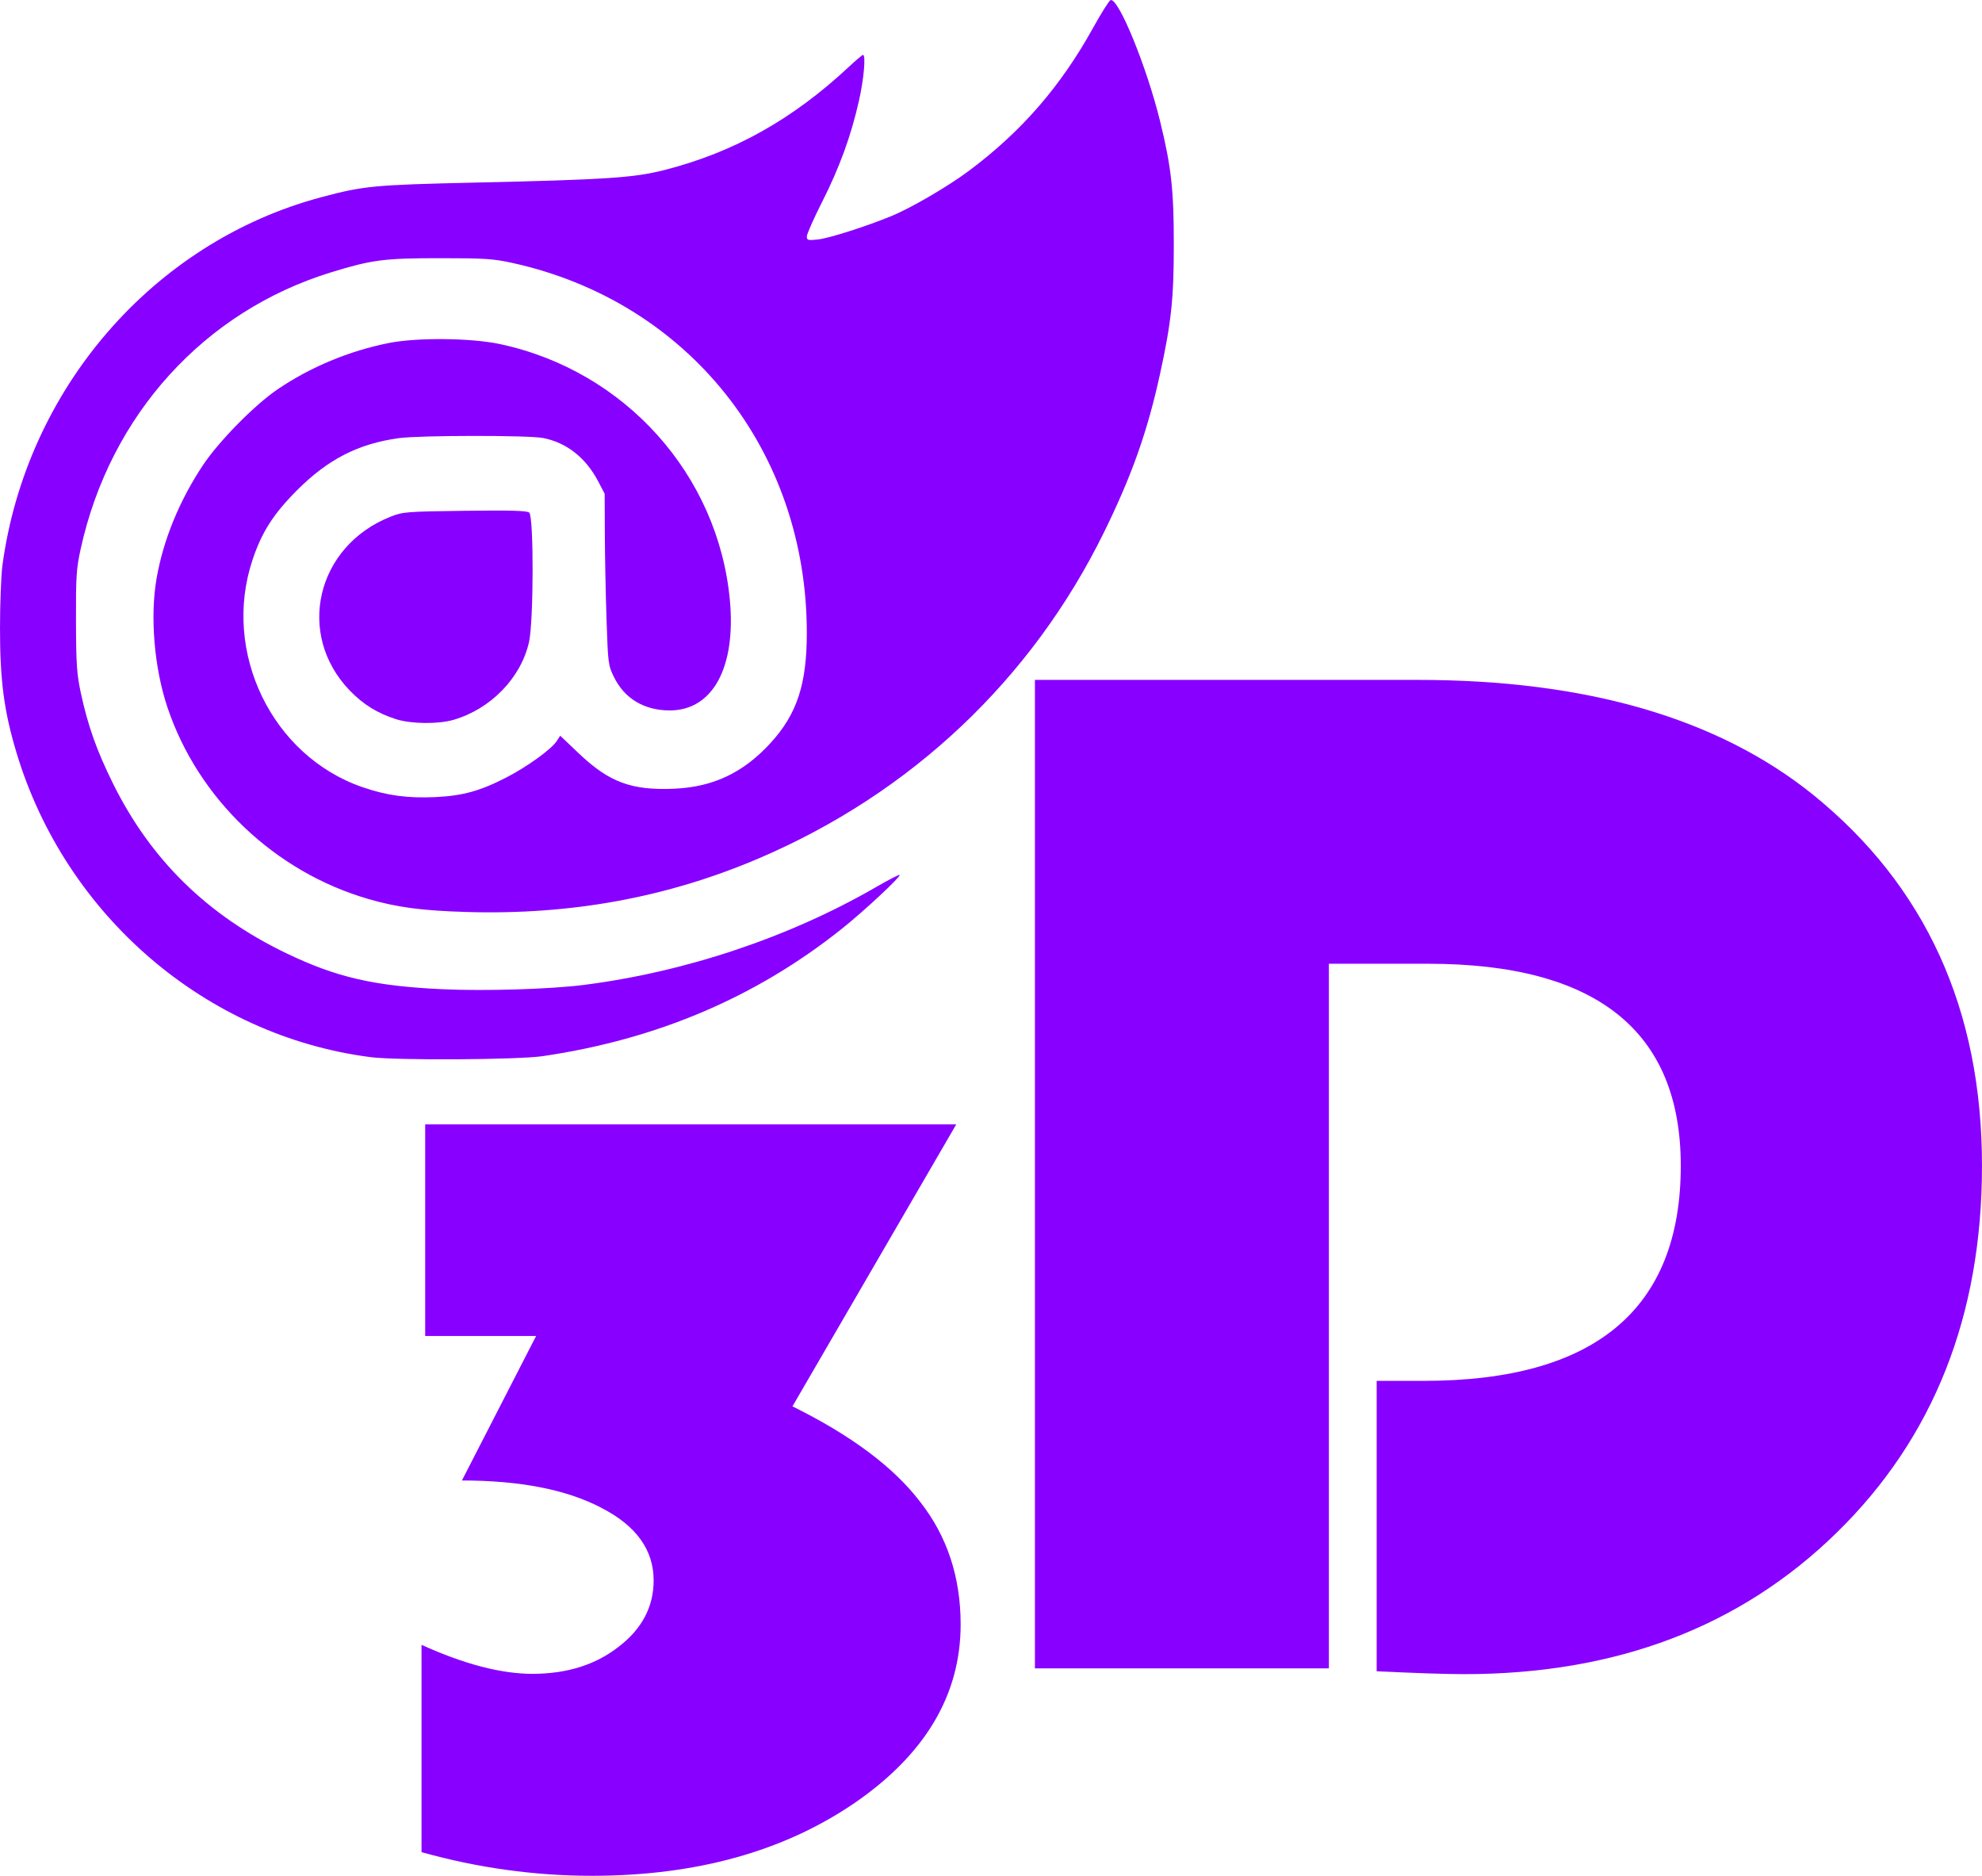
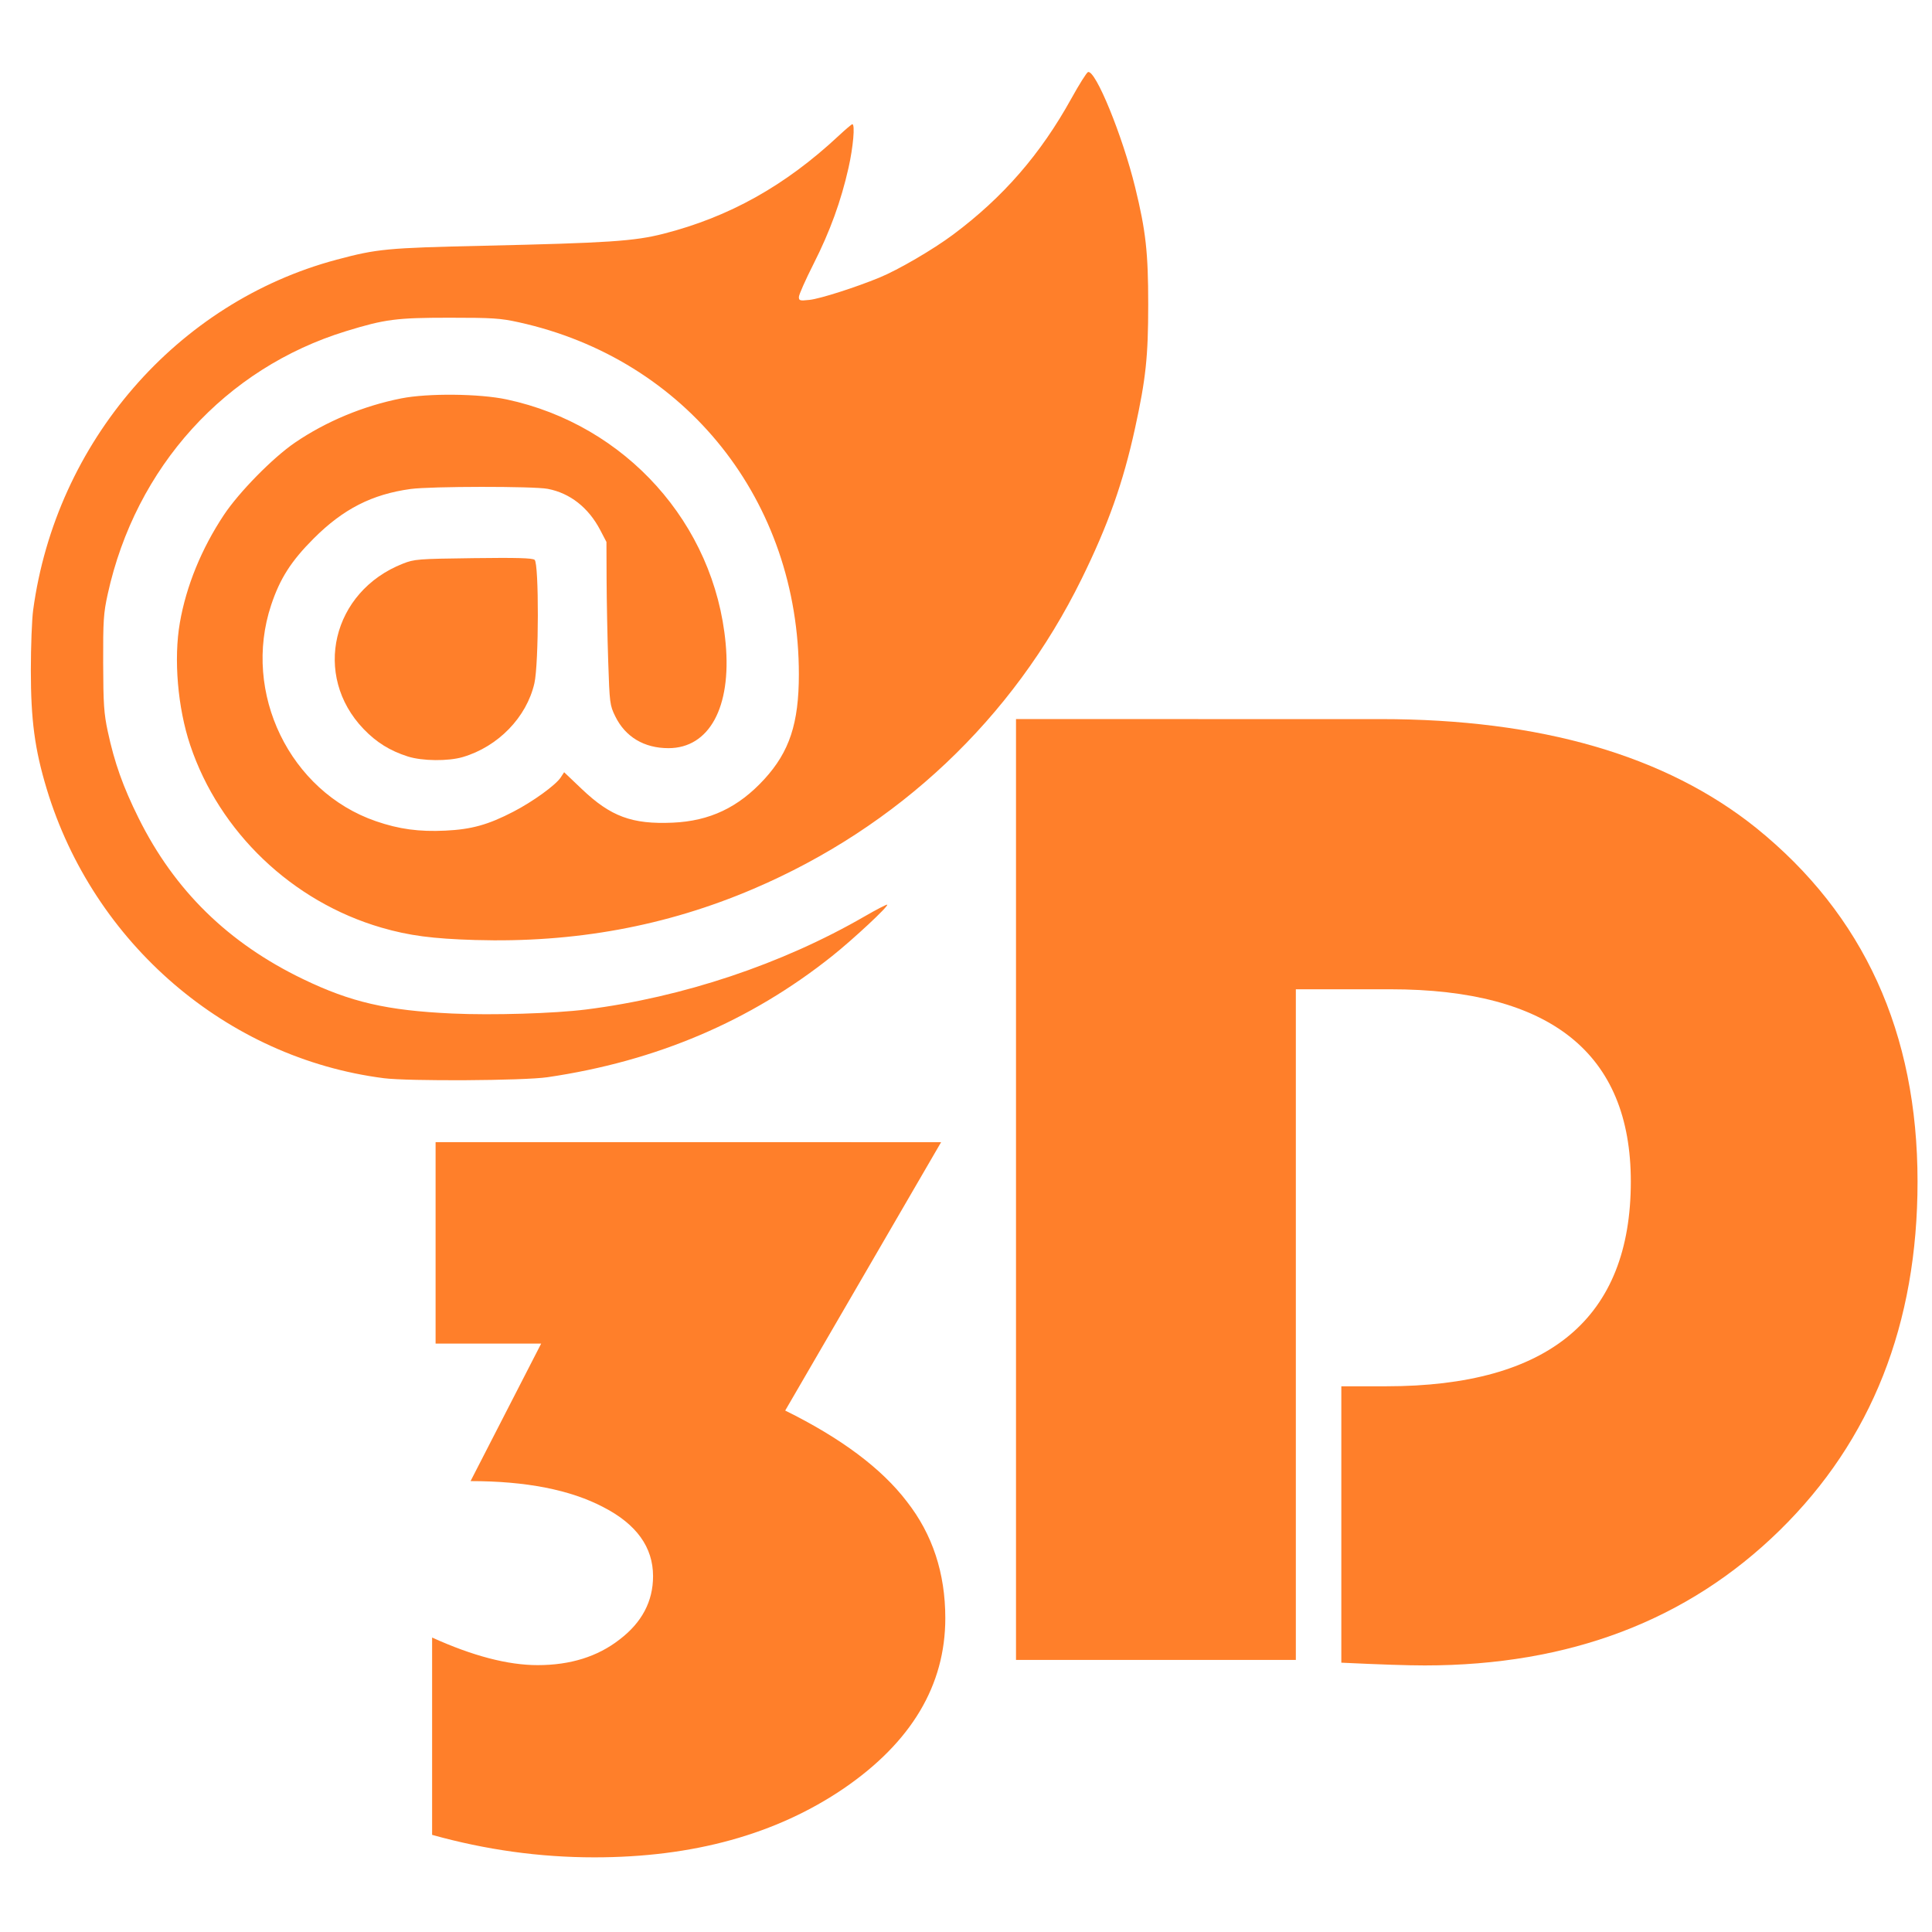
- <svg xmlns="http://www.w3.org/2000/svg" width="132.292mm" height="125.186mm" viewBox="0 0 132.292 125.186" version="1.1" id="svg5">
+ <svg xmlns="http://www.w3.org/2000/svg" width="512" height="512" viewBox="0 0 135.467 135.467" version="1.1" id="svg5">
  <defs id="defs2" />
  <g id="layer1" transform="translate(-0.9010922,-0.5406643)">
-     <g id="g17063" transform="matrix(0.7781255,0,0,0.7781255,-0.6441729,-104.1699)" style="fill:#8800ff;fill-opacity:1">
-       <g id="g16288" transform="matrix(1.012916,0,0,1.012916,-61.42507,-59.79227)" style="fill:#8800ff;fill-opacity:1">
-         <path style="fill:#8800ff;stroke-width:0.18;fill-opacity:1" d="m 96.137,252.777 c -1.591,-0.509 -2.788,-1.253 -3.93,-2.441 -4.579,-4.768 -2.808,-12.235 3.489,-14.711 1.03,-0.405 1.327,-0.428 6.272,-0.492 3.864,-0.05 5.257,-0.011 5.452,0.15 0.393,0.326 0.377,9.233 -0.02,10.978 -0.688,3.024 -3.232,5.645 -6.375,6.568 -1.3,0.382 -3.608,0.357 -4.888,-0.052 z" id="path279" />
-         <path style="fill:#8800ff;stroke-width:0.18;fill-opacity:1" d="m 93.984,281.395 c -13.96,-1.796 -25.823,-11.988 -29.977,-25.755 -1.058,-3.506 -1.404,-6.104 -1.404,-10.53 0,-2.113 0.092,-4.521 0.204,-5.351 2.02,-14.957 12.781,-27.384 26.998,-31.178 3.611,-0.964 4.466,-1.045 13.01,-1.238 11.154,-0.252 13.475,-0.406 16.068,-1.068 5.854,-1.495 10.826,-4.275 15.578,-8.709 0.611,-0.57 1.161,-1.036 1.222,-1.036 0.256,0 0.079,2.024 -0.338,3.875 -0.67,2.973 -1.645,5.654 -3.105,8.539 -0.721,1.425 -1.311,2.755 -1.311,2.954 0,0.33 0.085,0.353 0.946,0.26 0.943,-0.102 4.069,-1.099 6.225,-1.986 1.67,-0.686 4.775,-2.498 6.545,-3.819 4.457,-3.326 7.777,-7.147 10.524,-12.111 0.694,-1.254 1.36,-2.312 1.481,-2.352 0.668,-0.217 3.069,5.658 4.196,10.264 0.947,3.873 1.16,5.784 1.16,10.416 -5.3e-4,4.625 -0.21,6.595 -1.17,10.993 -1.059,4.85 -2.395,8.62 -4.76,13.426 -6.12,12.439 -16.318,22.067 -29.201,27.569 -7.758,3.314 -15.892,4.808 -24.75,4.546 -3.78,-0.112 -5.874,-0.388 -8.325,-1.099 -7.939,-2.304 -14.429,-8.496 -17.021,-16.238 -1.115,-3.331 -1.481,-7.67 -0.919,-10.896 0.569,-3.267 1.928,-6.592 3.921,-9.589 1.347,-2.026 4.352,-5.084 6.311,-6.421 2.771,-1.891 6.086,-3.272 9.466,-3.941 2.369,-0.469 6.941,-0.424 9.372,0.093 10.586,2.252 18.497,11.061 19.482,21.692 0.527,5.691 -1.457,9.332 -5.086,9.332 -2.165,0 -3.837,-1 -4.733,-2.832 -0.482,-0.985 -0.504,-1.154 -0.628,-4.906 -0.071,-2.137 -0.135,-5.399 -0.143,-7.247 l -0.013,-3.361 -0.552,-1.055 c -1.047,-2.002 -2.69,-3.291 -4.674,-3.668 -1.271,-0.241 -10.419,-0.231 -12.198,0.013 -3.437,0.472 -5.995,1.779 -8.618,4.402 -2.006,2.006 -2.999,3.558 -3.785,5.919 -2.601,7.812 1.658,16.598 9.324,19.235 2.063,0.71 3.831,0.949 6.175,0.837 2.326,-0.111 3.797,-0.52 6.037,-1.679 1.746,-0.903 3.776,-2.37 4.224,-3.054 l 0.303,-0.463 1.577,1.5 c 2.569,2.445 4.468,3.146 8.087,2.987 3.292,-0.145 5.843,-1.355 8.14,-3.862 2.243,-2.448 3.076,-4.971 3.078,-9.322 0.007,-15.442 -10.015,-28.046 -24.914,-31.331 -1.635,-0.36 -2.344,-0.407 -6.172,-0.406 -4.722,0.001 -5.722,0.131 -9.173,1.188 -10.769,3.3 -18.743,12.093 -21.228,23.407 -0.372,1.691 -0.414,2.342 -0.403,6.127 0.011,3.649 0.068,4.491 0.409,6.082 0.597,2.786 1.354,4.915 2.739,7.705 3.197,6.441 7.974,11.119 14.629,14.328 4.263,2.055 7.453,2.792 13.253,3.062 3.568,0.166 9.102,0 11.939,-0.359 8.602,-1.087 17.414,-4.032 24.751,-8.271 1.074,-0.621 1.987,-1.094 2.03,-1.052 0.134,0.134 -3.01,3.064 -4.911,4.579 -7.263,5.786 -15.644,9.352 -25.316,10.771 -2.111,0.31 -12.362,0.369 -14.575,0.085 z" id="path355" />
+     <g id="g17063" transform="matrix(0.7781255,0,0,0.7781255,1.518449,-99.12375)" style="fill:#ff7f2a;fill-opacity:1">
+       <g id="g16288" transform="matrix(1.012916,0,0,1.012916,-61.42507,-59.79227)" style="fill:#ff7f2a;fill-opacity:1">
+         <path style="fill:#ff7f2a;fill-opacity:1;stroke-width:0.18" d="m 96.137,252.777 c -1.591,-0.509 -2.788,-1.253 -3.93,-2.441 -4.579,-4.768 -2.808,-12.235 3.489,-14.711 1.03,-0.405 1.327,-0.428 6.272,-0.492 3.864,-0.05 5.257,-0.011 5.452,0.15 0.393,0.326 0.377,9.233 -0.02,10.978 -0.688,3.024 -3.232,5.645 -6.375,6.568 -1.3,0.382 -3.608,0.357 -4.888,-0.052 z" id="path279" />
+         <path style="fill:#ff7f2a;fill-opacity:1;stroke-width:0.18" d="m 93.984,281.395 c -13.96,-1.796 -25.823,-11.988 -29.977,-25.755 -1.058,-3.506 -1.404,-6.104 -1.404,-10.53 0,-2.113 0.092,-4.521 0.204,-5.351 2.02,-14.957 12.781,-27.384 26.998,-31.178 3.611,-0.964 4.466,-1.045 13.01,-1.238 11.154,-0.252 13.475,-0.406 16.068,-1.068 5.854,-1.495 10.826,-4.275 15.578,-8.709 0.611,-0.57 1.161,-1.036 1.222,-1.036 0.256,0 0.079,2.024 -0.338,3.875 -0.67,2.973 -1.645,5.654 -3.105,8.539 -0.721,1.425 -1.311,2.755 -1.311,2.954 0,0.33 0.085,0.353 0.946,0.26 0.943,-0.102 4.069,-1.099 6.225,-1.986 1.67,-0.686 4.775,-2.498 6.545,-3.819 4.457,-3.326 7.777,-7.147 10.524,-12.111 0.694,-1.254 1.36,-2.312 1.481,-2.352 0.668,-0.217 3.069,5.658 4.196,10.264 0.947,3.873 1.16,5.784 1.16,10.416 -5.3e-4,4.625 -0.21,6.595 -1.17,10.993 -1.059,4.85 -2.395,8.62 -4.76,13.426 -6.12,12.439 -16.318,22.067 -29.201,27.569 -7.758,3.314 -15.892,4.808 -24.75,4.546 -3.78,-0.112 -5.874,-0.388 -8.325,-1.099 -7.939,-2.304 -14.429,-8.496 -17.021,-16.238 -1.115,-3.331 -1.481,-7.67 -0.919,-10.896 0.569,-3.267 1.928,-6.592 3.921,-9.589 1.347,-2.026 4.352,-5.084 6.311,-6.421 2.771,-1.891 6.086,-3.272 9.466,-3.941 2.369,-0.469 6.941,-0.424 9.372,0.093 10.586,2.252 18.497,11.061 19.482,21.692 0.527,5.691 -1.457,9.332 -5.086,9.332 -2.165,0 -3.837,-1 -4.733,-2.832 -0.482,-0.985 -0.504,-1.154 -0.628,-4.906 -0.071,-2.137 -0.135,-5.399 -0.143,-7.247 l -0.013,-3.361 -0.552,-1.055 c -1.047,-2.002 -2.69,-3.291 -4.674,-3.668 -1.271,-0.241 -10.419,-0.231 -12.198,0.013 -3.437,0.472 -5.995,1.779 -8.618,4.402 -2.006,2.006 -2.999,3.558 -3.785,5.919 -2.601,7.812 1.658,16.598 9.324,19.235 2.063,0.71 3.831,0.949 6.175,0.837 2.326,-0.111 3.797,-0.52 6.037,-1.679 1.746,-0.903 3.776,-2.37 4.224,-3.054 l 0.303,-0.463 1.577,1.5 c 2.569,2.445 4.468,3.146 8.087,2.987 3.292,-0.145 5.843,-1.355 8.14,-3.862 2.243,-2.448 3.076,-4.971 3.078,-9.322 0.007,-15.442 -10.015,-28.046 -24.914,-31.331 -1.635,-0.36 -2.344,-0.407 -6.172,-0.406 -4.722,0.001 -5.722,0.131 -9.173,1.188 -10.769,3.3 -18.743,12.093 -21.228,23.407 -0.372,1.691 -0.414,2.342 -0.403,6.127 0.011,3.649 0.068,4.491 0.409,6.082 0.597,2.786 1.354,4.915 2.739,7.705 3.197,6.441 7.974,11.119 14.629,14.328 4.263,2.055 7.453,2.792 13.253,3.062 3.568,0.166 9.102,0 11.939,-0.359 8.602,-1.087 17.414,-4.032 24.751,-8.271 1.074,-0.621 1.987,-1.094 2.03,-1.052 0.134,0.134 -3.01,3.064 -4.911,4.579 -7.263,5.786 -15.644,9.352 -25.316,10.771 -2.111,0.31 -12.362,0.369 -14.575,0.085 z" id="path355" />
      </g>
-       <path id="rect16347" style="fill:#8800ff;stroke-width:0.384;fill-opacity:1" d="m 90.76,192.88 v 84.779 h 25.216 v -60.432 h 8.509 c 14.451,0 21.676,5.776 21.676,17.328 0,12.298 -7.349,18.447 -22.049,18.447 h -4.037 v 24.906 c 3.478,0.166 5.983,0.248 7.515,0.248 13.043,0 23.705,-4.058 31.986,-12.174 8.281,-8.116 12.422,-18.591 12.422,-31.427 0,-13.416 -4.845,-24.036 -14.534,-31.861 -8.157,-6.542 -19.44,-9.813 -33.849,-9.813 z" />
-       <path id="rect16456" style="fill:#8800ff;stroke-width:0.333;fill-opacity:1" d="m 38.458,231.004 v 18.15 h 9.514 l -6.363,12.392 c 4.998,0 8.989,0.783 11.971,2.349 2.982,1.536 4.474,3.609 4.474,6.219 0,2.273 -1.008,4.177 -3.025,5.712 -1.974,1.536 -4.431,2.303 -7.371,2.303 -2.688,0 -5.859,-0.829 -9.514,-2.487 v 17.781 c 4.83,1.351 9.703,2.027 14.617,2.027 8.905,0 16.401,-2.073 22.492,-6.218 6.09,-4.177 9.136,-9.29 9.136,-15.34 0,-4.054 -1.155,-7.555 -3.465,-10.503 -2.268,-2.979 -5.922,-5.712 -10.962,-8.2 l 14.049,-24.184 z" />
+       <path id="rect16347" style="fill:#ff7f2a;fill-opacity:1;stroke-width:0.384" d="m 90.76,192.88 v 84.779 h 25.216 v -60.432 h 8.509 c 14.451,0 21.676,5.776 21.676,17.328 0,12.298 -7.349,18.447 -22.049,18.447 h -4.037 v 24.906 c 3.478,0.166 5.983,0.248 7.515,0.248 13.043,0 23.705,-4.058 31.986,-12.174 8.281,-8.116 12.422,-18.591 12.422,-31.427 0,-13.416 -4.845,-24.036 -14.534,-31.861 -8.157,-6.542 -19.44,-9.813 -33.849,-9.813 z" />
+       <path id="rect16456" style="fill:#ff7f2a;fill-opacity:1;stroke-width:0.333" d="m 38.458,231.004 v 18.15 h 9.514 l -6.363,12.392 c 4.998,0 8.989,0.783 11.971,2.349 2.982,1.536 4.474,3.609 4.474,6.219 0,2.273 -1.008,4.177 -3.025,5.712 -1.974,1.536 -4.431,2.303 -7.371,2.303 -2.688,0 -5.859,-0.829 -9.514,-2.487 v 17.781 c 4.83,1.351 9.703,2.027 14.617,2.027 8.905,0 16.401,-2.073 22.492,-6.218 6.09,-4.177 9.136,-9.29 9.136,-15.34 0,-4.054 -1.155,-7.555 -3.465,-10.503 -2.268,-2.979 -5.922,-5.712 -10.962,-8.2 l 14.049,-24.184 z" />
    </g>
  </g>
</svg>
